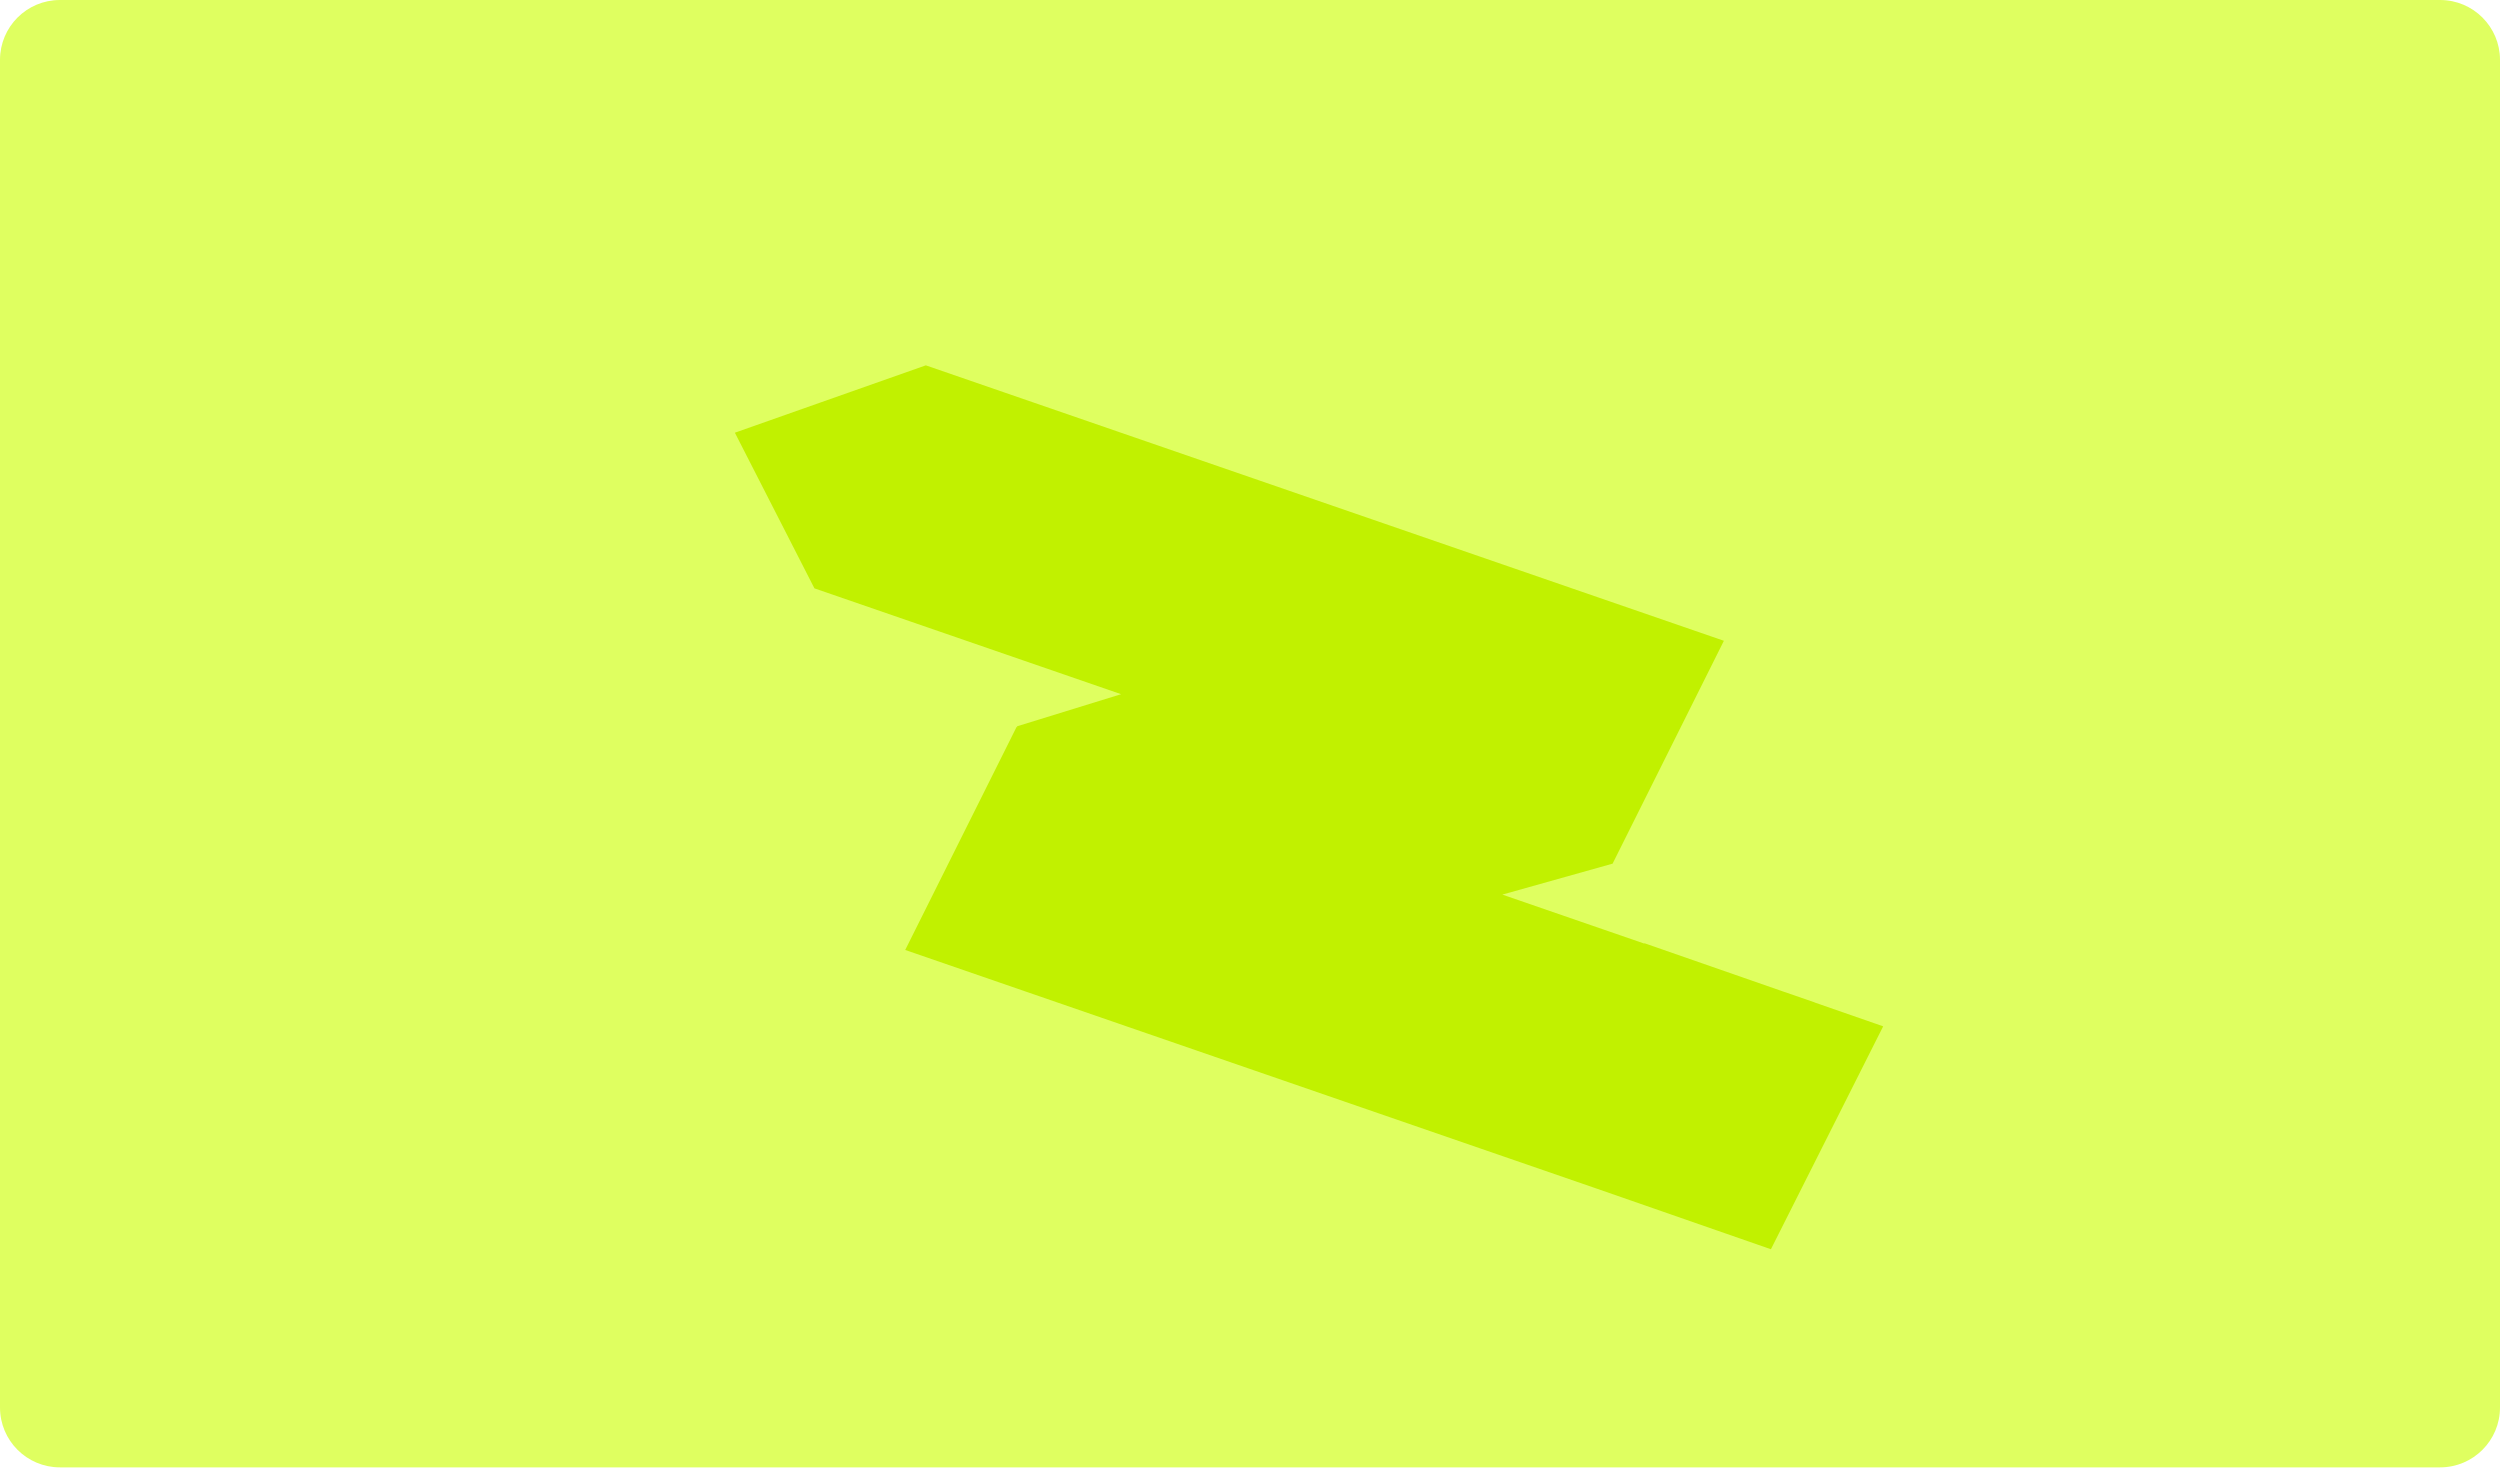
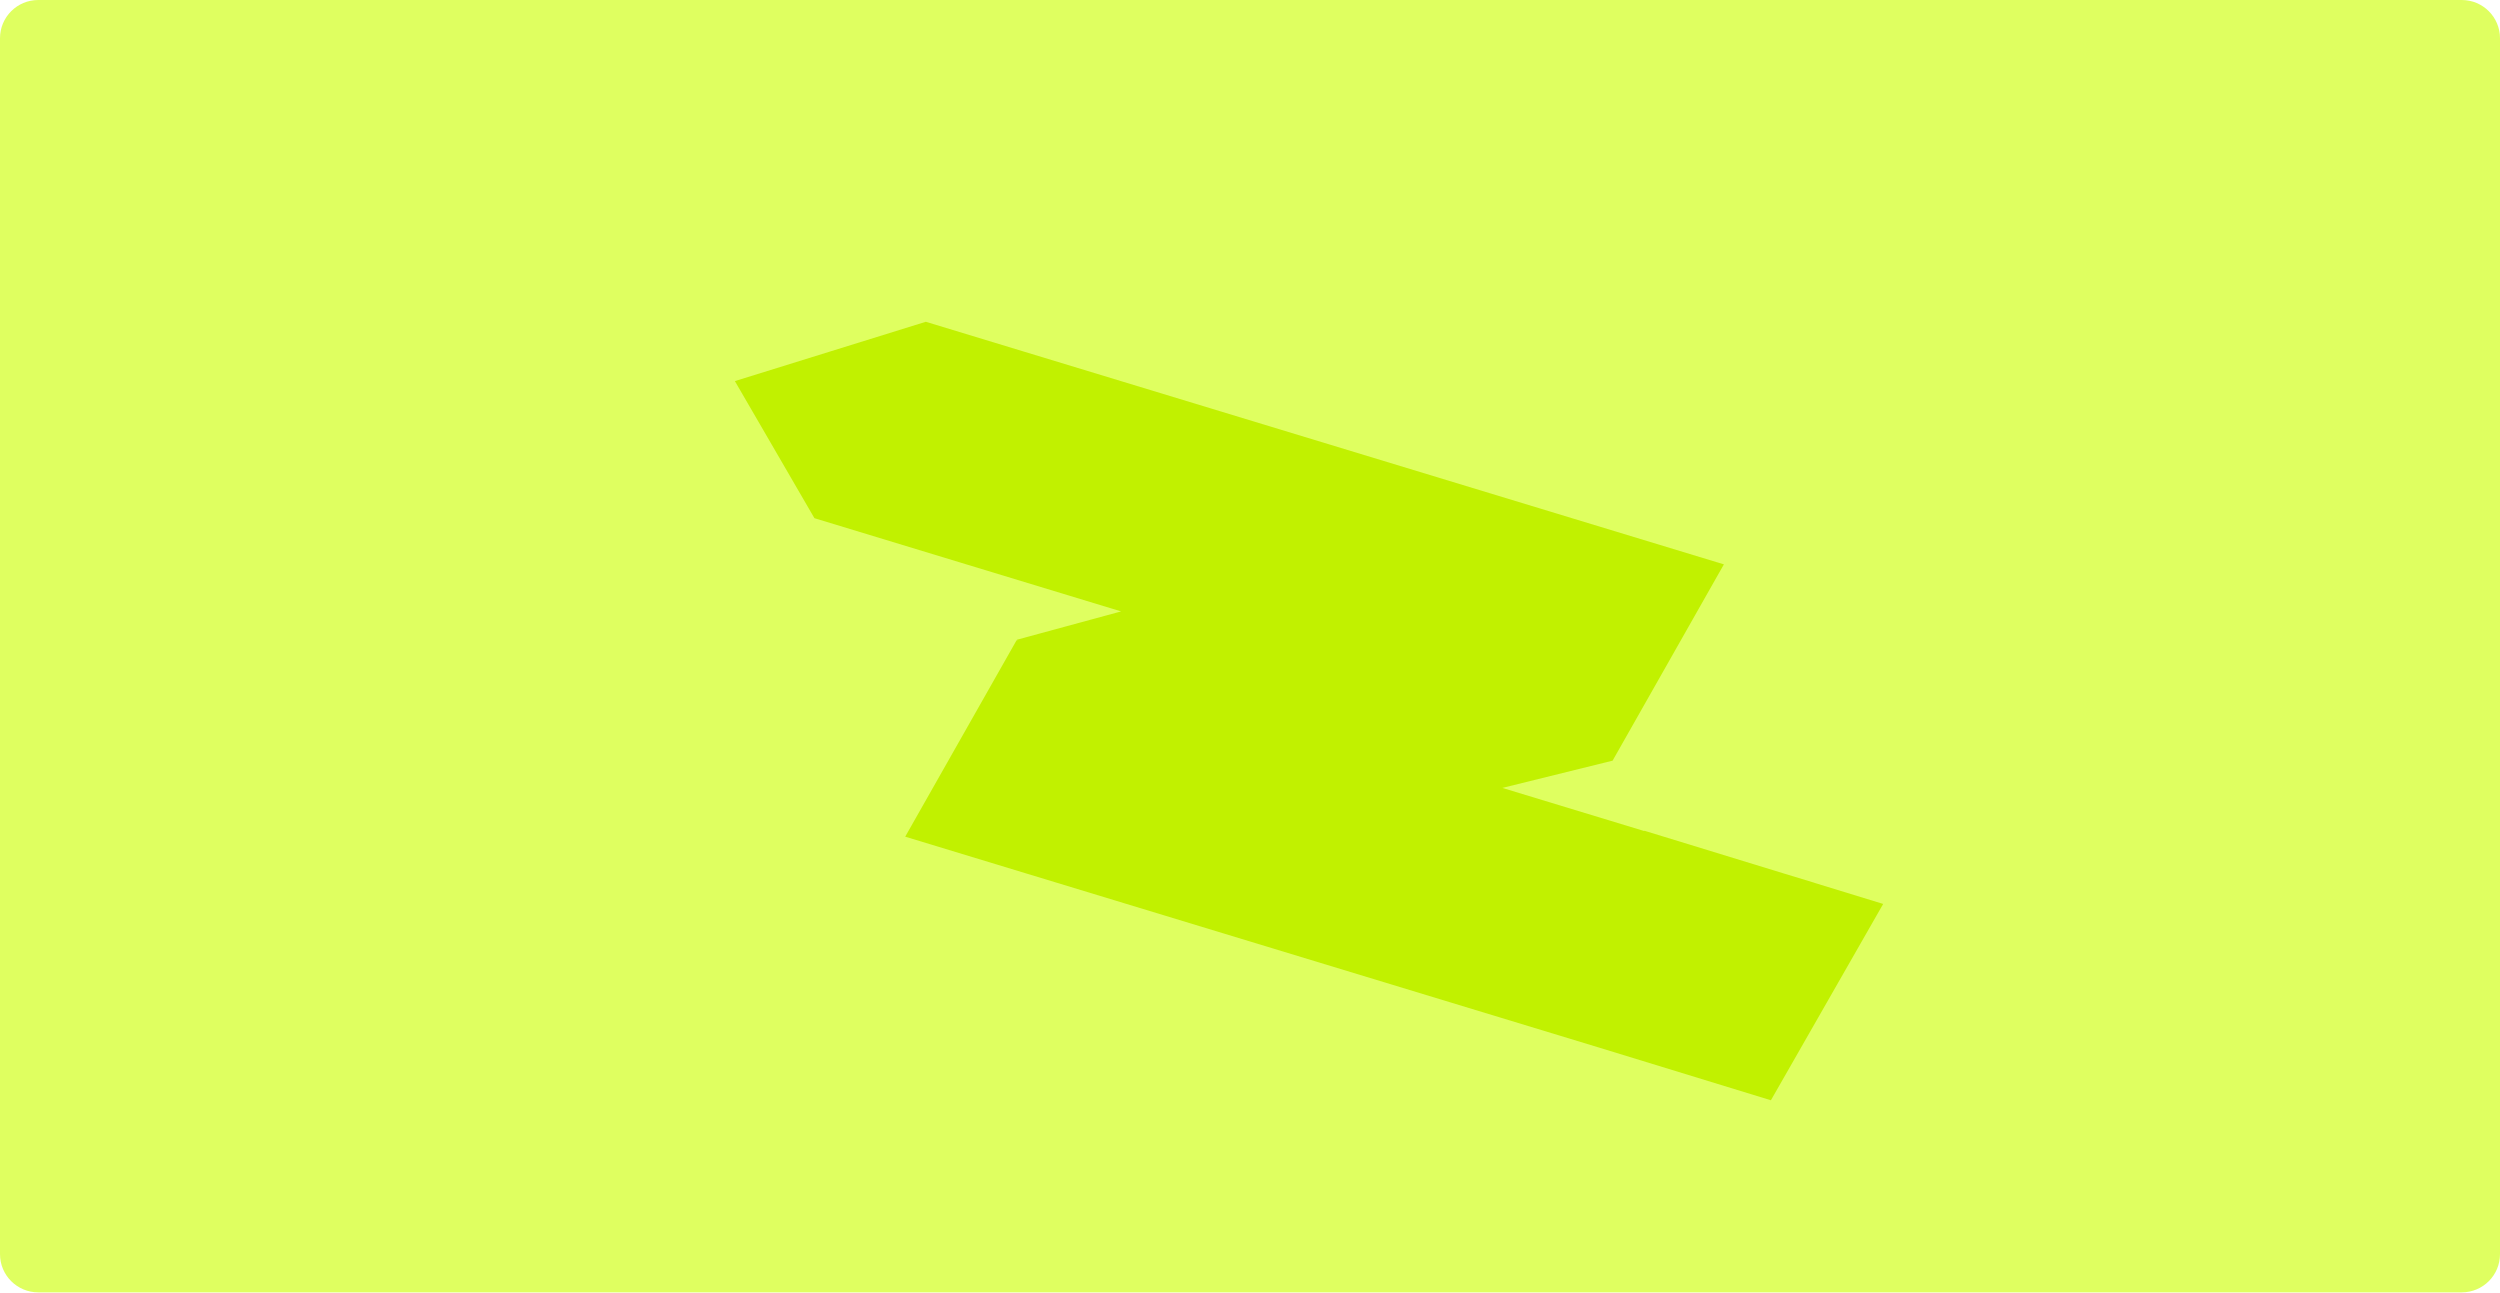
- <svg xmlns="http://www.w3.org/2000/svg" width="452" height="266" viewBox="0 0 452 266" fill="none">
-   <rect width="452" height="265.3" rx="10.829" fill="#DFFF60" />
-   <path fill-rule="evenodd" clip-rule="evenodd" d="M147.249 106.375L202.696 125.51L183.839 131.33L183.968 131.493L183.798 131.434L163.662 171.754L288.758 214.927L320.18 225.864L340.478 185.561L328.103 181.254L328.093 181.233L322.333 179.245L297.308 170.535L297.277 170.598L271.624 161.744L291.508 156.161L291.544 156.174L291.557 156.148L291.568 156.144L291.561 156.14L311.68 115.854L167.385 66.055C161.631 68.087 155.879 70.115 150.127 72.142L150.125 72.143C144.372 74.171 138.62 76.2 132.865 78.232L147.249 106.375Z" fill="#C1F100" />
+ <svg xmlns="http://www.w3.org/2000/svg" width="708" height="366" viewBox="0 0 708 366" fill="none">
+   <rect width="708" height="366" rx="10.829" fill="#DFFF60" />
+   <path fill-rule="evenodd" clip-rule="evenodd" d="M230.647 146.751L317.497 173.151L287.96 181.179L288.163 181.404L287.896 181.322L256.356 236.946L452.373 296.528L501.52 311.595L533.315 255.995L513.93 250.052L513.915 250.024L504.966 247.304L465.695 235.265L465.646 235.352L425.464 223.138L456.61 215.436L456.666 215.453L456.686 215.417L456.704 215.412L456.693 215.406L488.206 159.829L262.187 91.127C253.173 93.931 244.161 96.729 235.15 99.527L235.143 99.529C226.135 102.326 217.127 105.124 208.116 107.926L230.647 146.751Z" fill="#C1F100" />
</svg>
